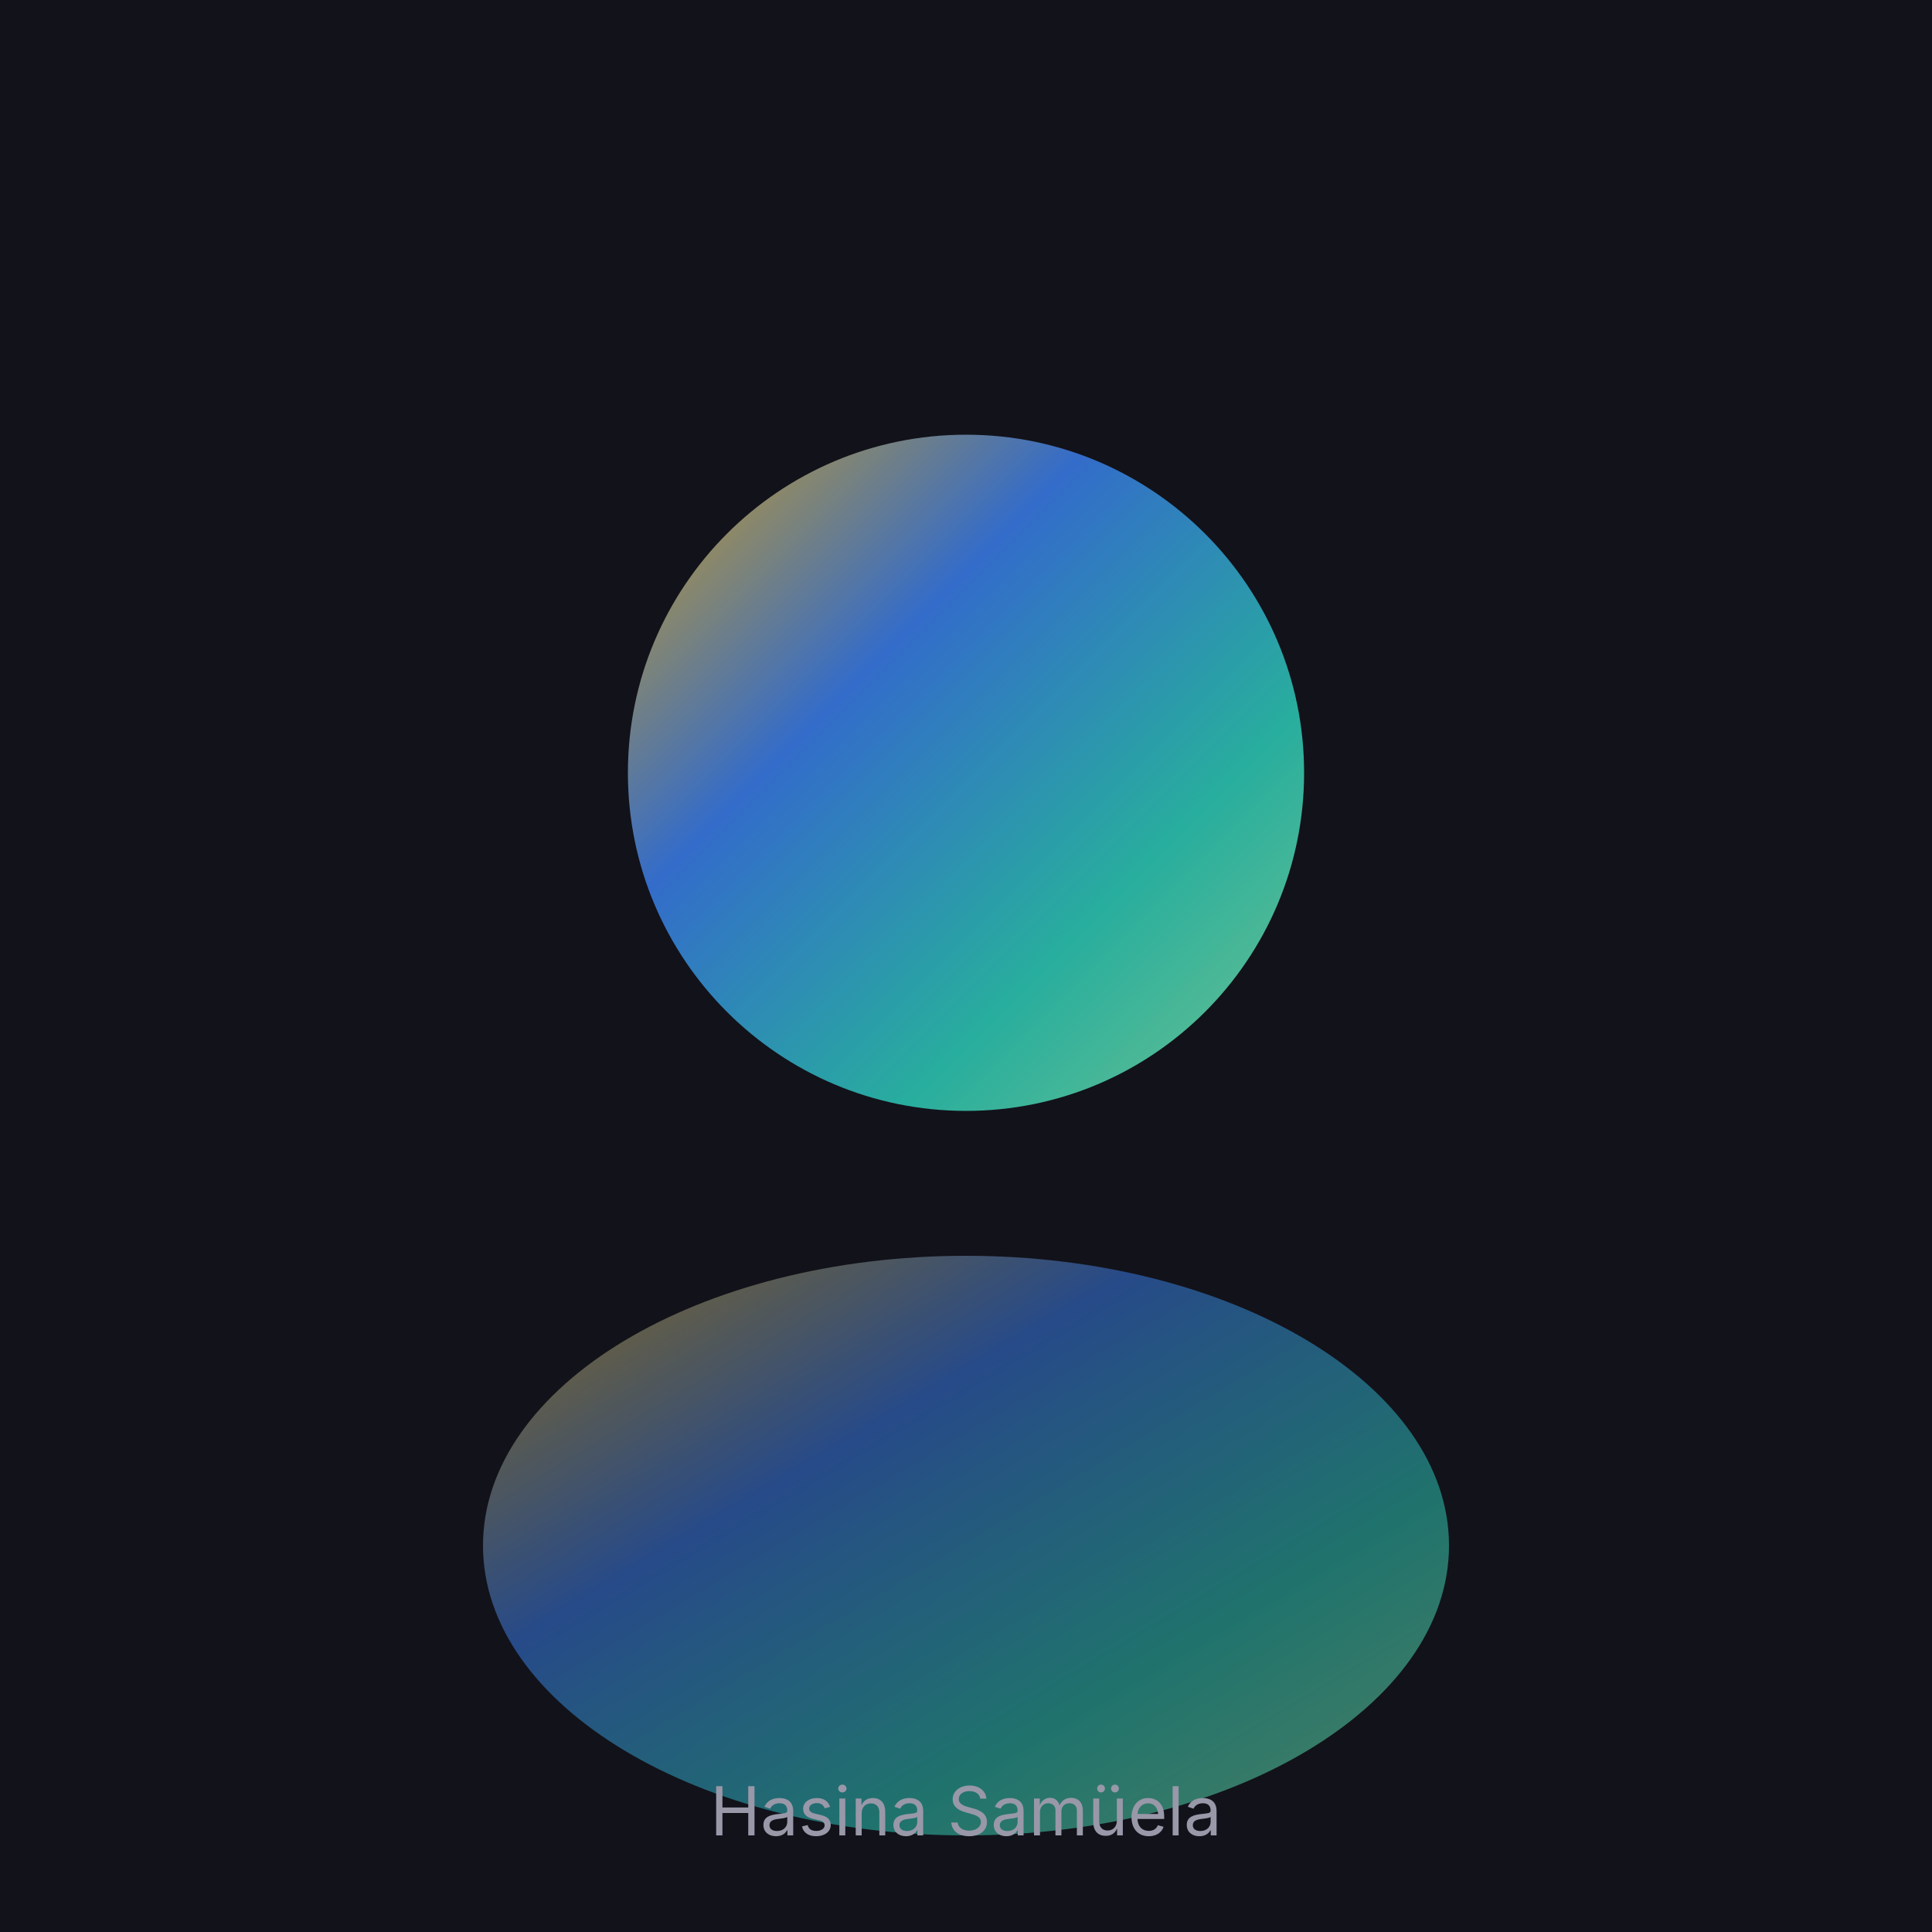
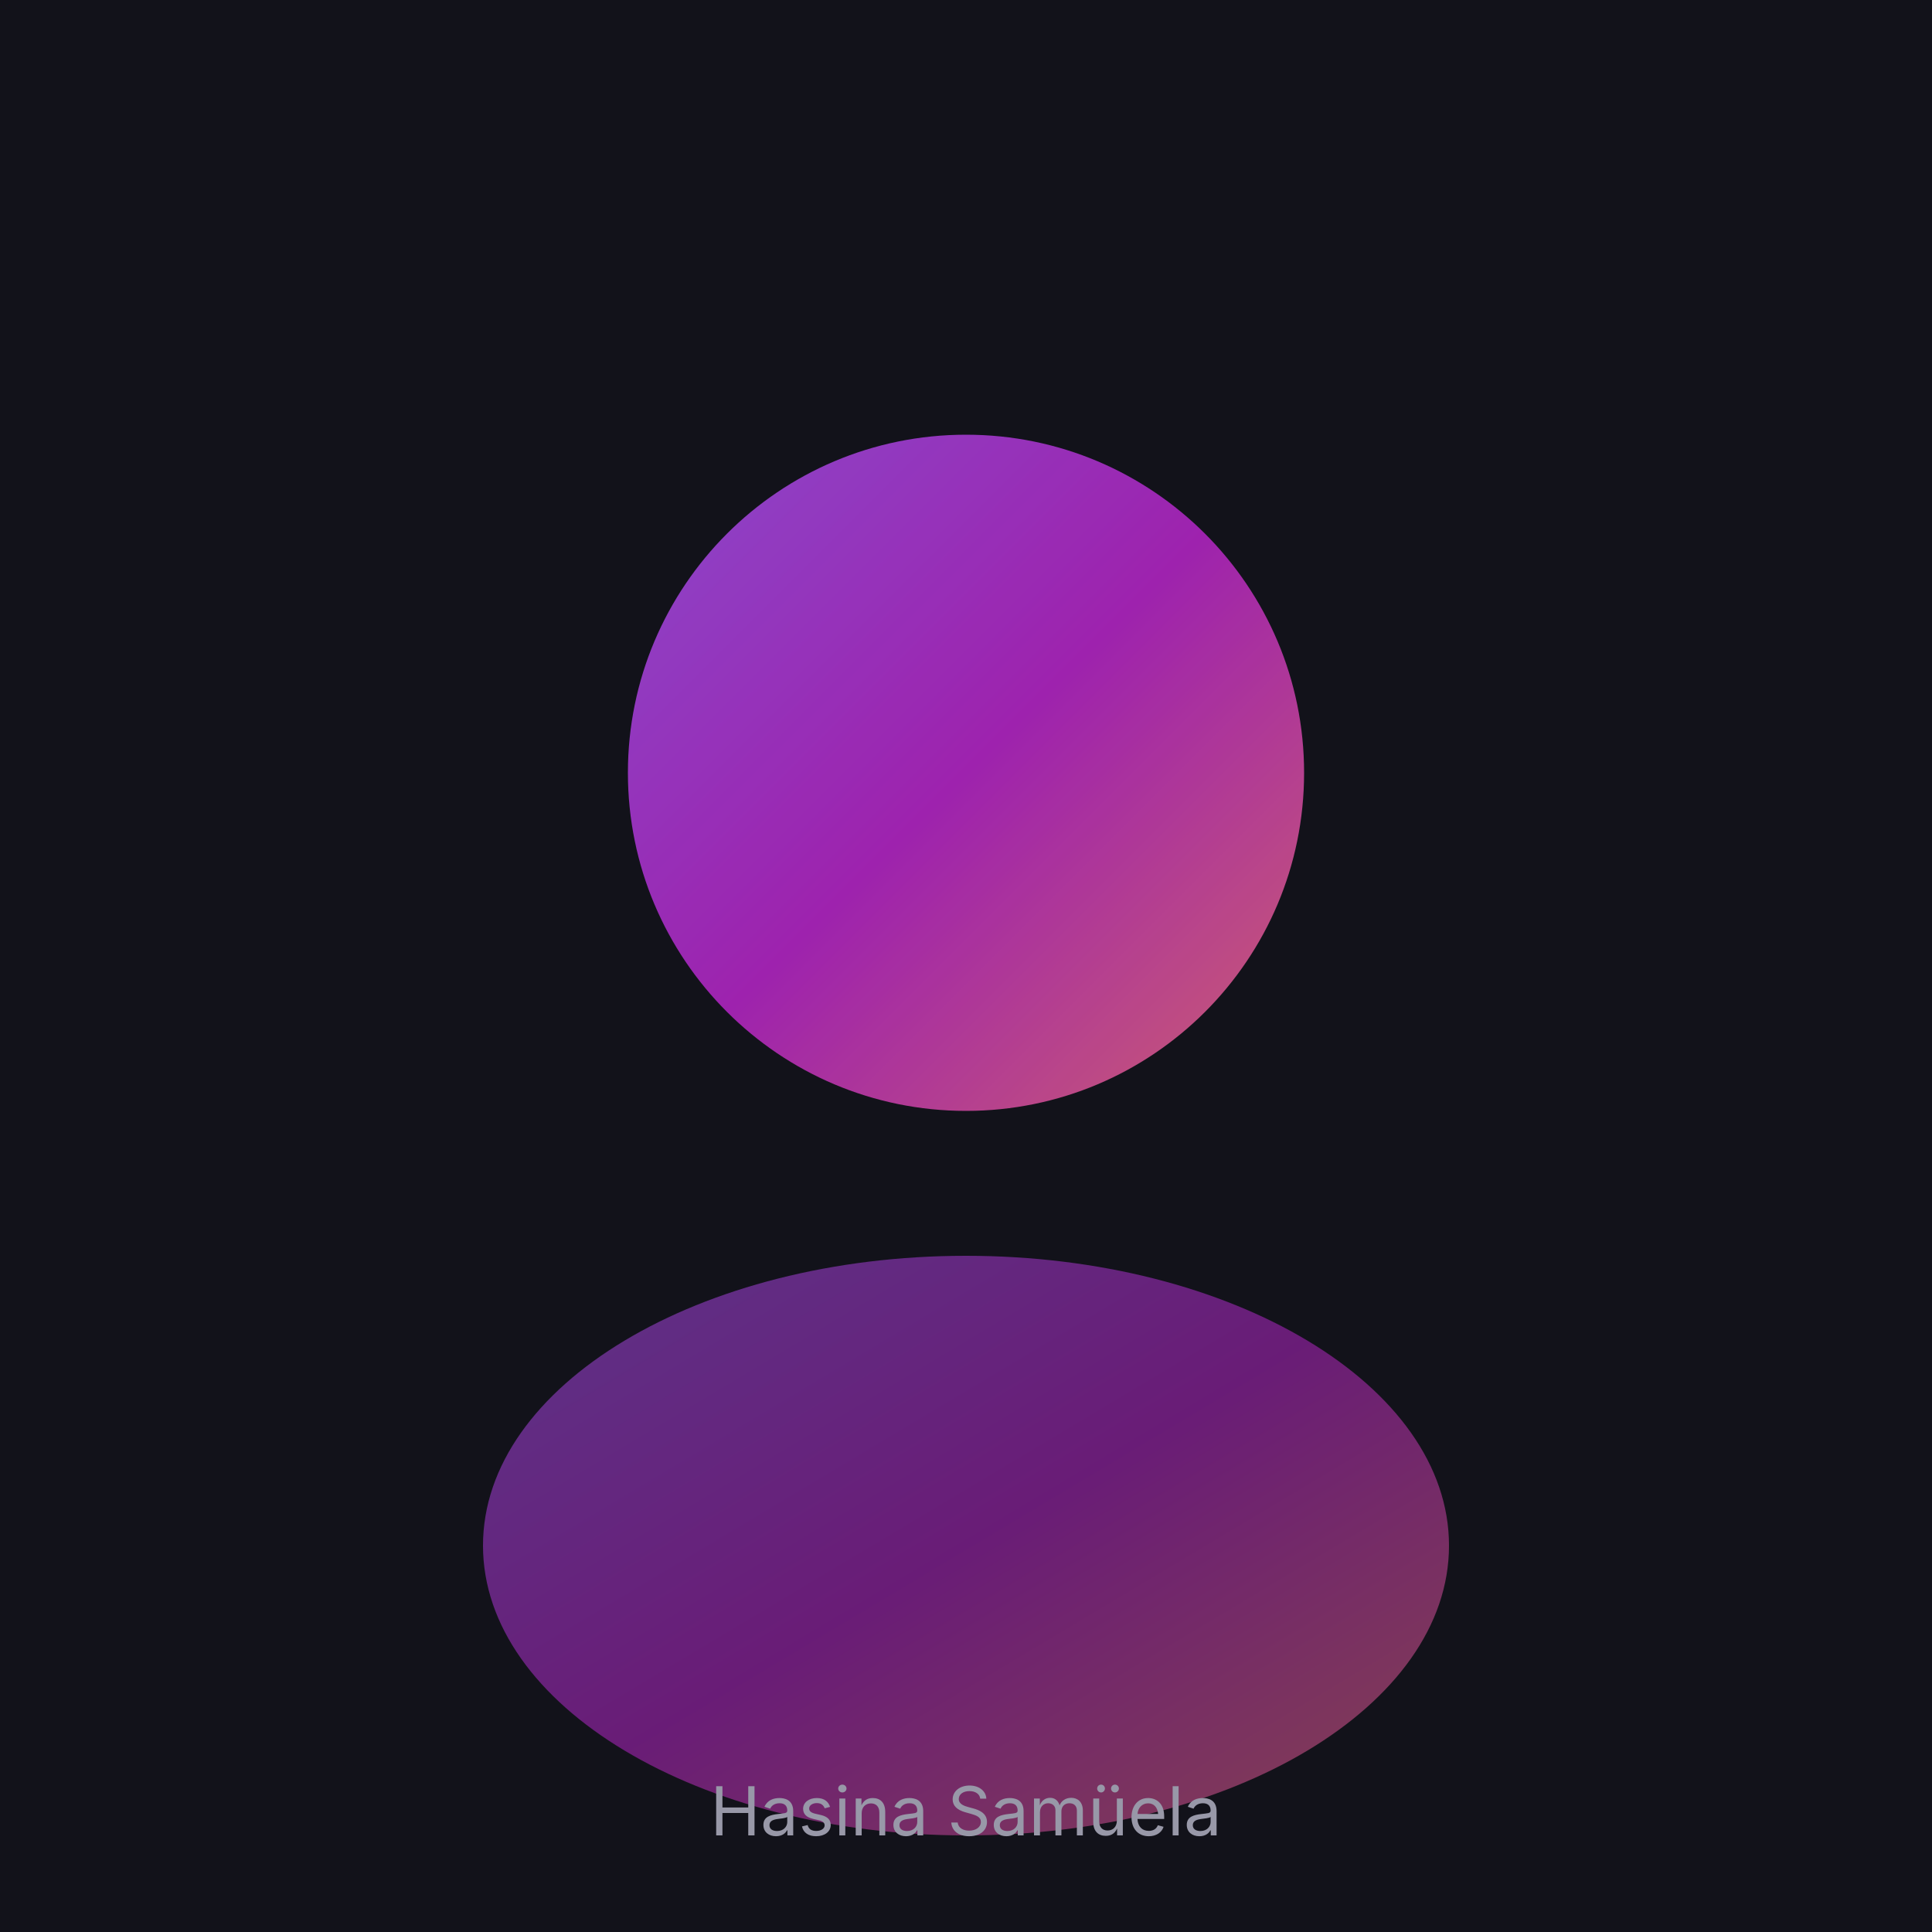
<svg xmlns="http://www.w3.org/2000/svg" width="400" height="400" viewBox="0 0 400 400">
  <defs>
    <linearGradient id="g" x1="0%" y1="0%" x2="100%" y2="100%">
-       <stop offset="0%" style="stop-color:#FBBF24" />
-       <stop offset="35%" style="stop-color:#3B82F6" />
-       <stop offset="70%" style="stop-color:#2DD4BF" />
-       <stop offset="100%" style="stop-color:#86EFAC" />
+       <stop offset="0%" style="stop-color:#A855F7" />
+       <stop offset="50%" style="stop-color:#C026D3" />
+       <stop offset="100%" style="stop-color:#FB7185" />
    </linearGradient>
  </defs>
  <rect width="400" height="400" fill="#12121a" />
  <circle cx="200" cy="160" r="70" fill="url(#g)" opacity="0.8" />
  <ellipse cx="200" cy="320" rx="100" ry="60" fill="url(#g)" opacity="0.5" />
  <text x="200" y="380" text-anchor="middle" fill="#9898a8" font-family="Inter,sans-serif" font-size="14">Hasina Samüela</text>
</svg>
